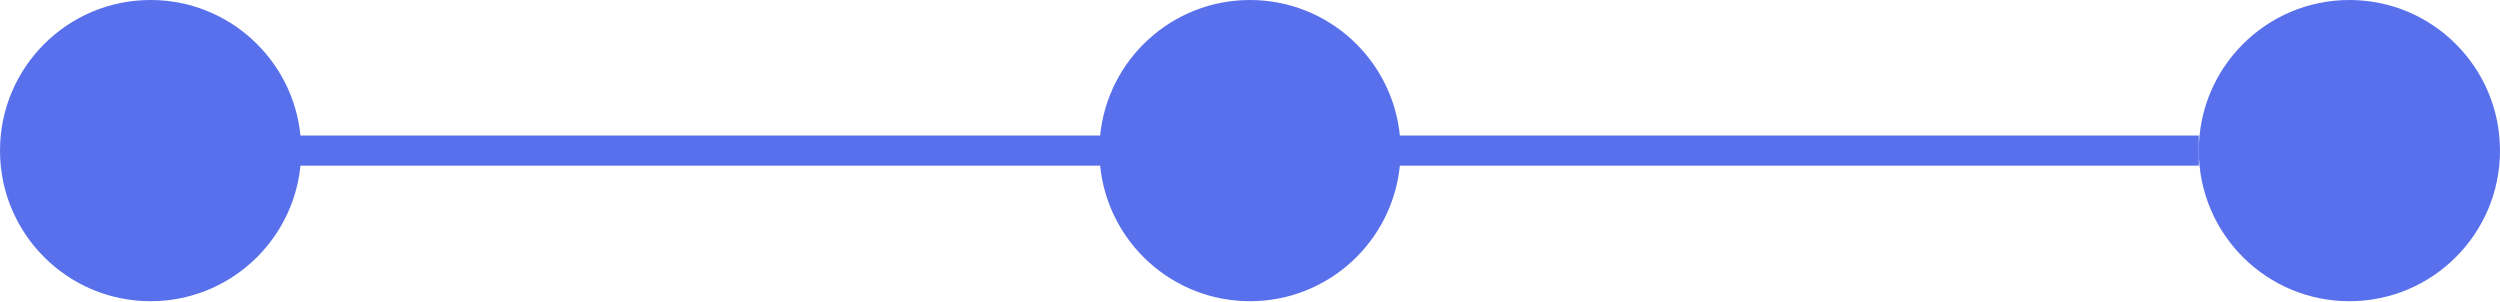
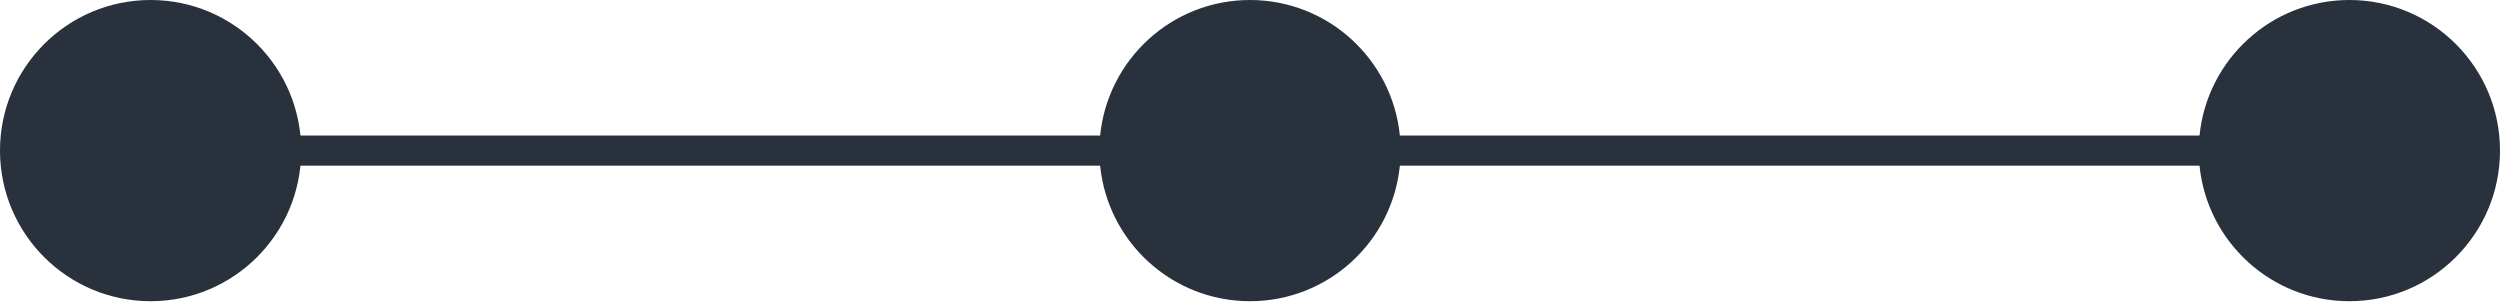
<svg xmlns="http://www.w3.org/2000/svg" width="166" height="20" viewBox="0 0 166 20" fill="none">
-   <path fill-rule="evenodd" clip-rule="evenodd" d="M73.049 9C73.551 3.947 77.815 -5.96095e-06 83 -5.50763e-06C88.185 -5.05432e-06 92.449 3.947 92.951 9L146 9L146 11L92.951 11C92.449 16.053 88.185 20 83 20C77.815 20 73.551 16.053 73.049 11L19.951 11C19.449 16.053 15.185 20 10 20C4.477 20 3.91405e-07 15.523 8.74228e-07 10C1.35705e-06 4.477 4.477 -1.23723e-05 10 -1.18895e-05C15.185 -1.14362e-05 19.449 3.947 19.951 9L73.049 9Z" fill="#5870EB" />
-   <circle cx="156" cy="10" r="10" transform="rotate(-180 156 10)" fill="#5870EB" />
+   <path fill-rule="evenodd" clip-rule="evenodd" d="M92.951 11C92.449 16.053 88.185 20 83 20C77.815 20 73.551 16.053 73.049 11H10V9H73.049C73.551 3.947 77.815 0 83 0C88.185 0 92.449 3.947 92.951 9H146.049C146.551 3.947 150.815 0 156 0C161.523 0 166 4.477 166 10C166 15.523 161.523 20 156 20C150.815 20 146.551 16.053 146.049 11H92.951Z" fill="#29313C" />
+   <circle cx="10" cy="10" r="10" fill="#29313C" />
</svg>
